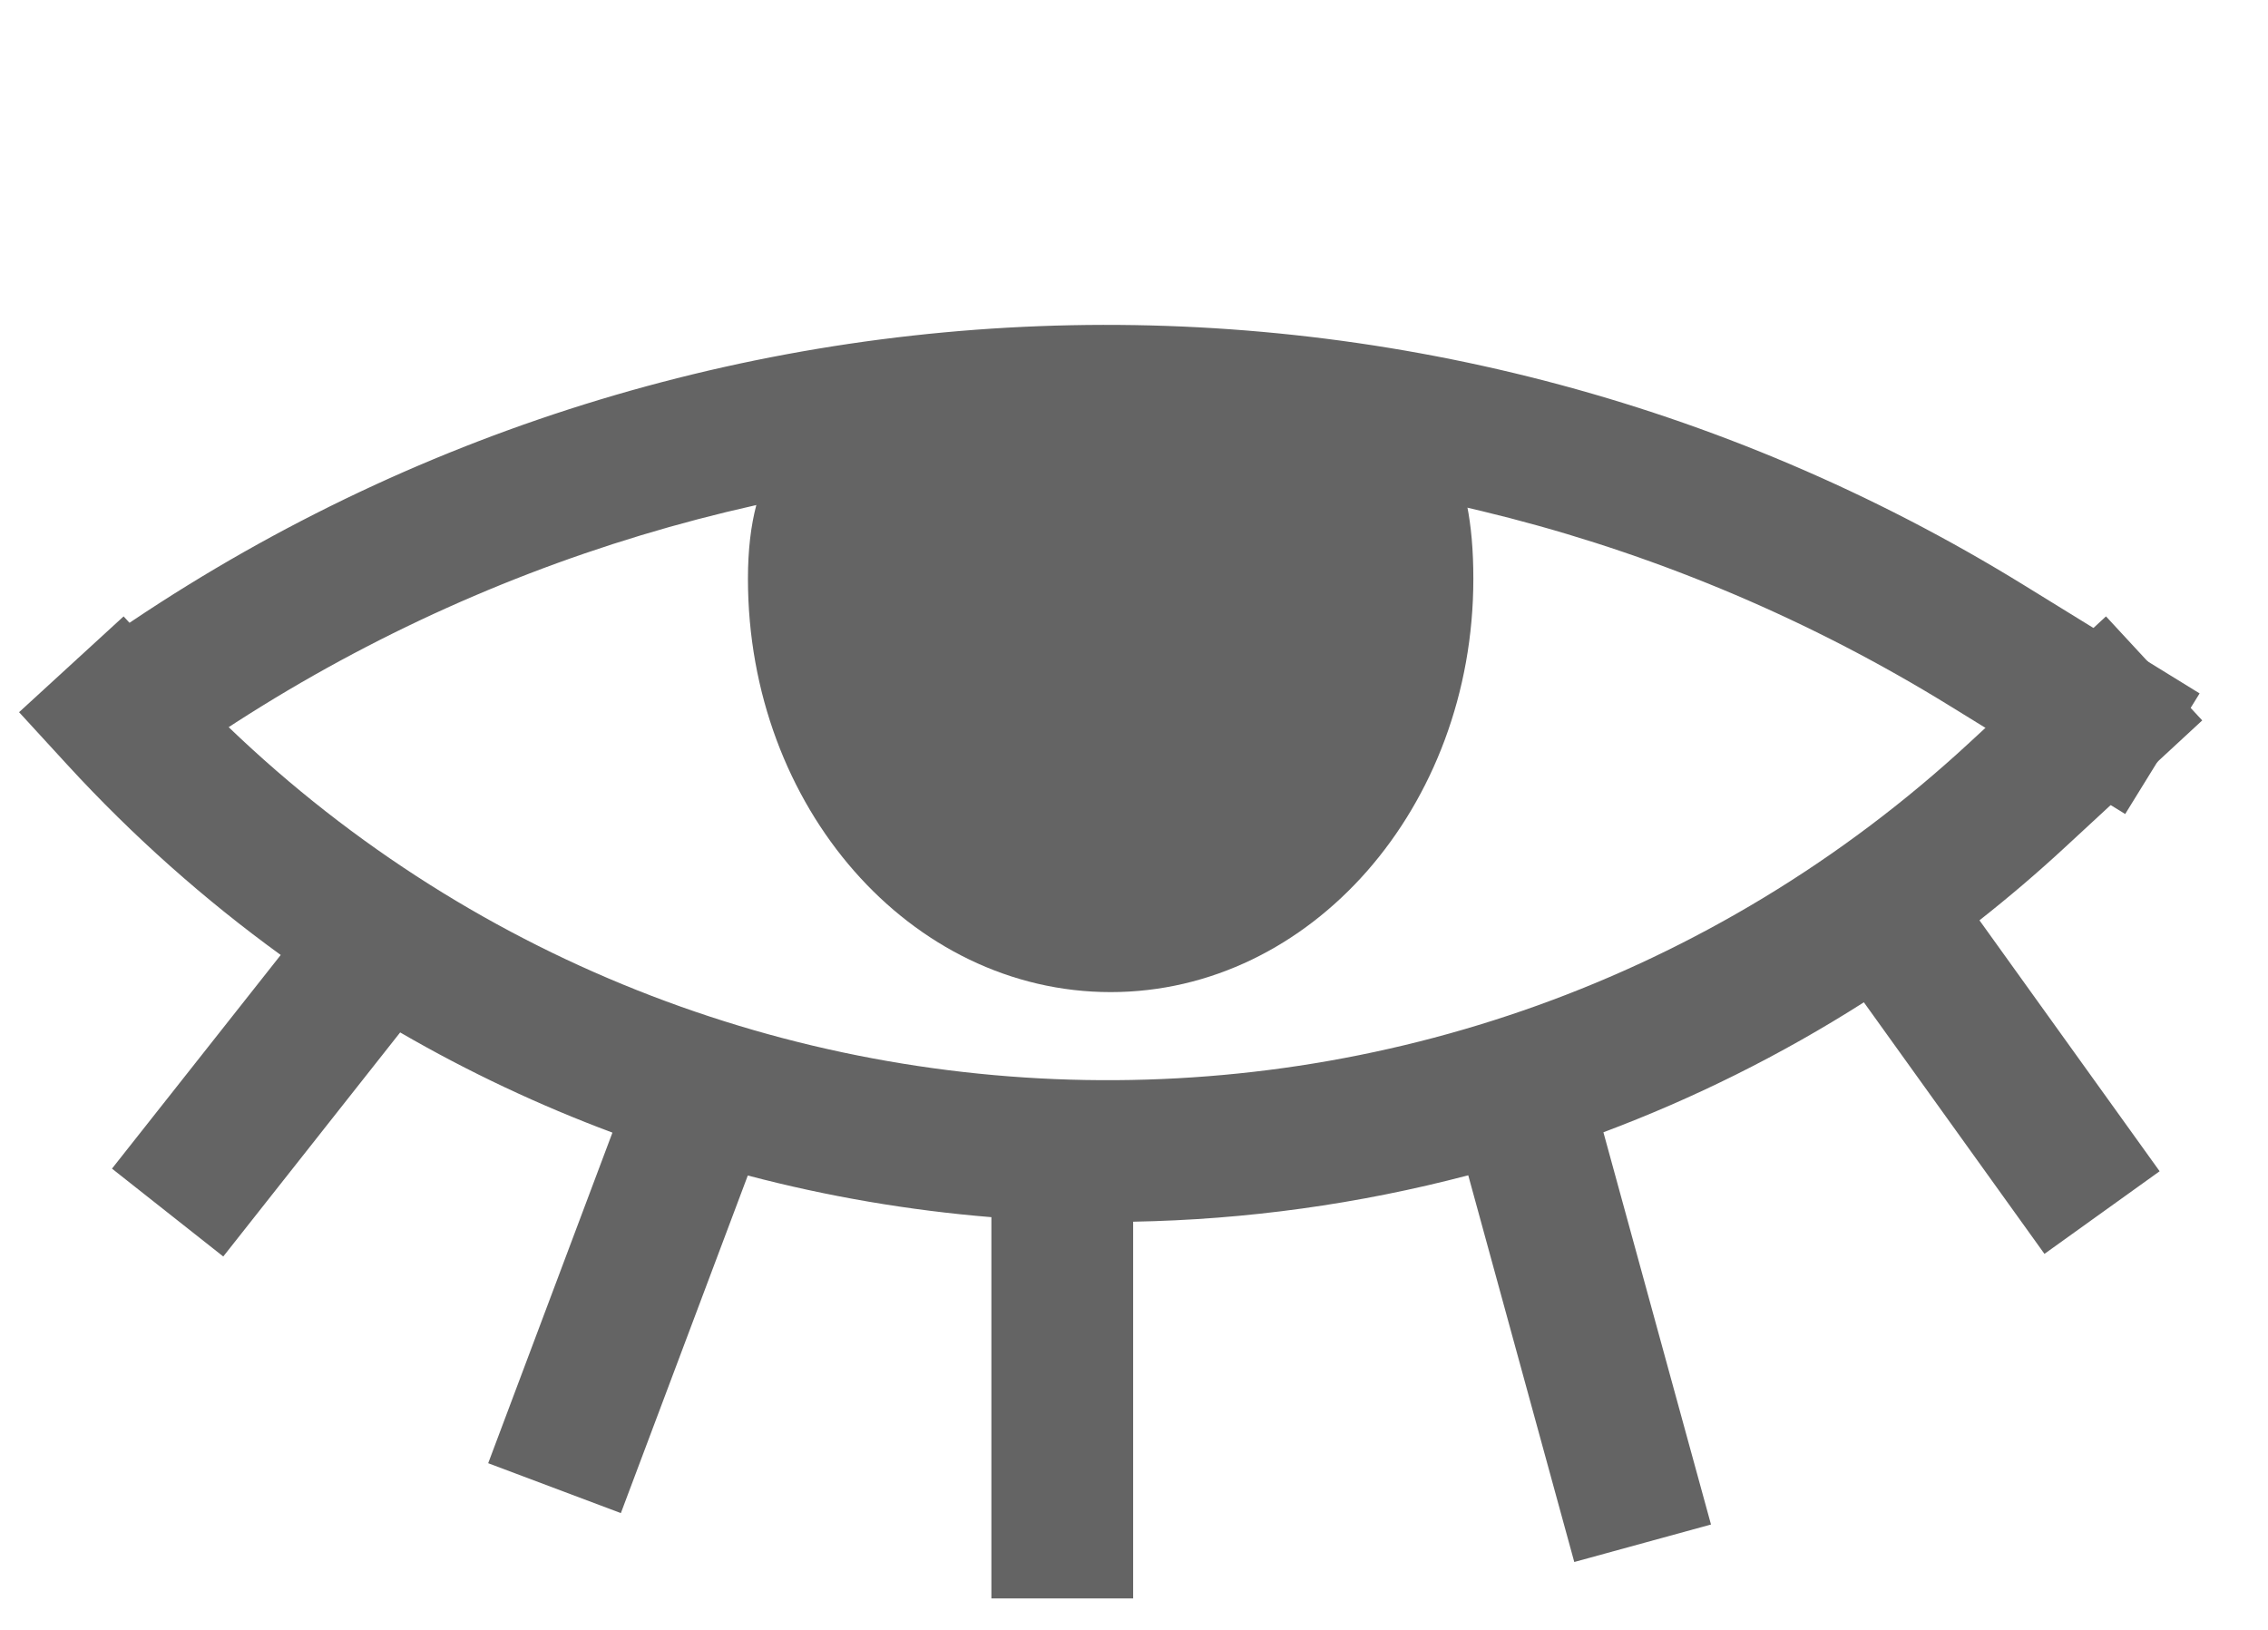
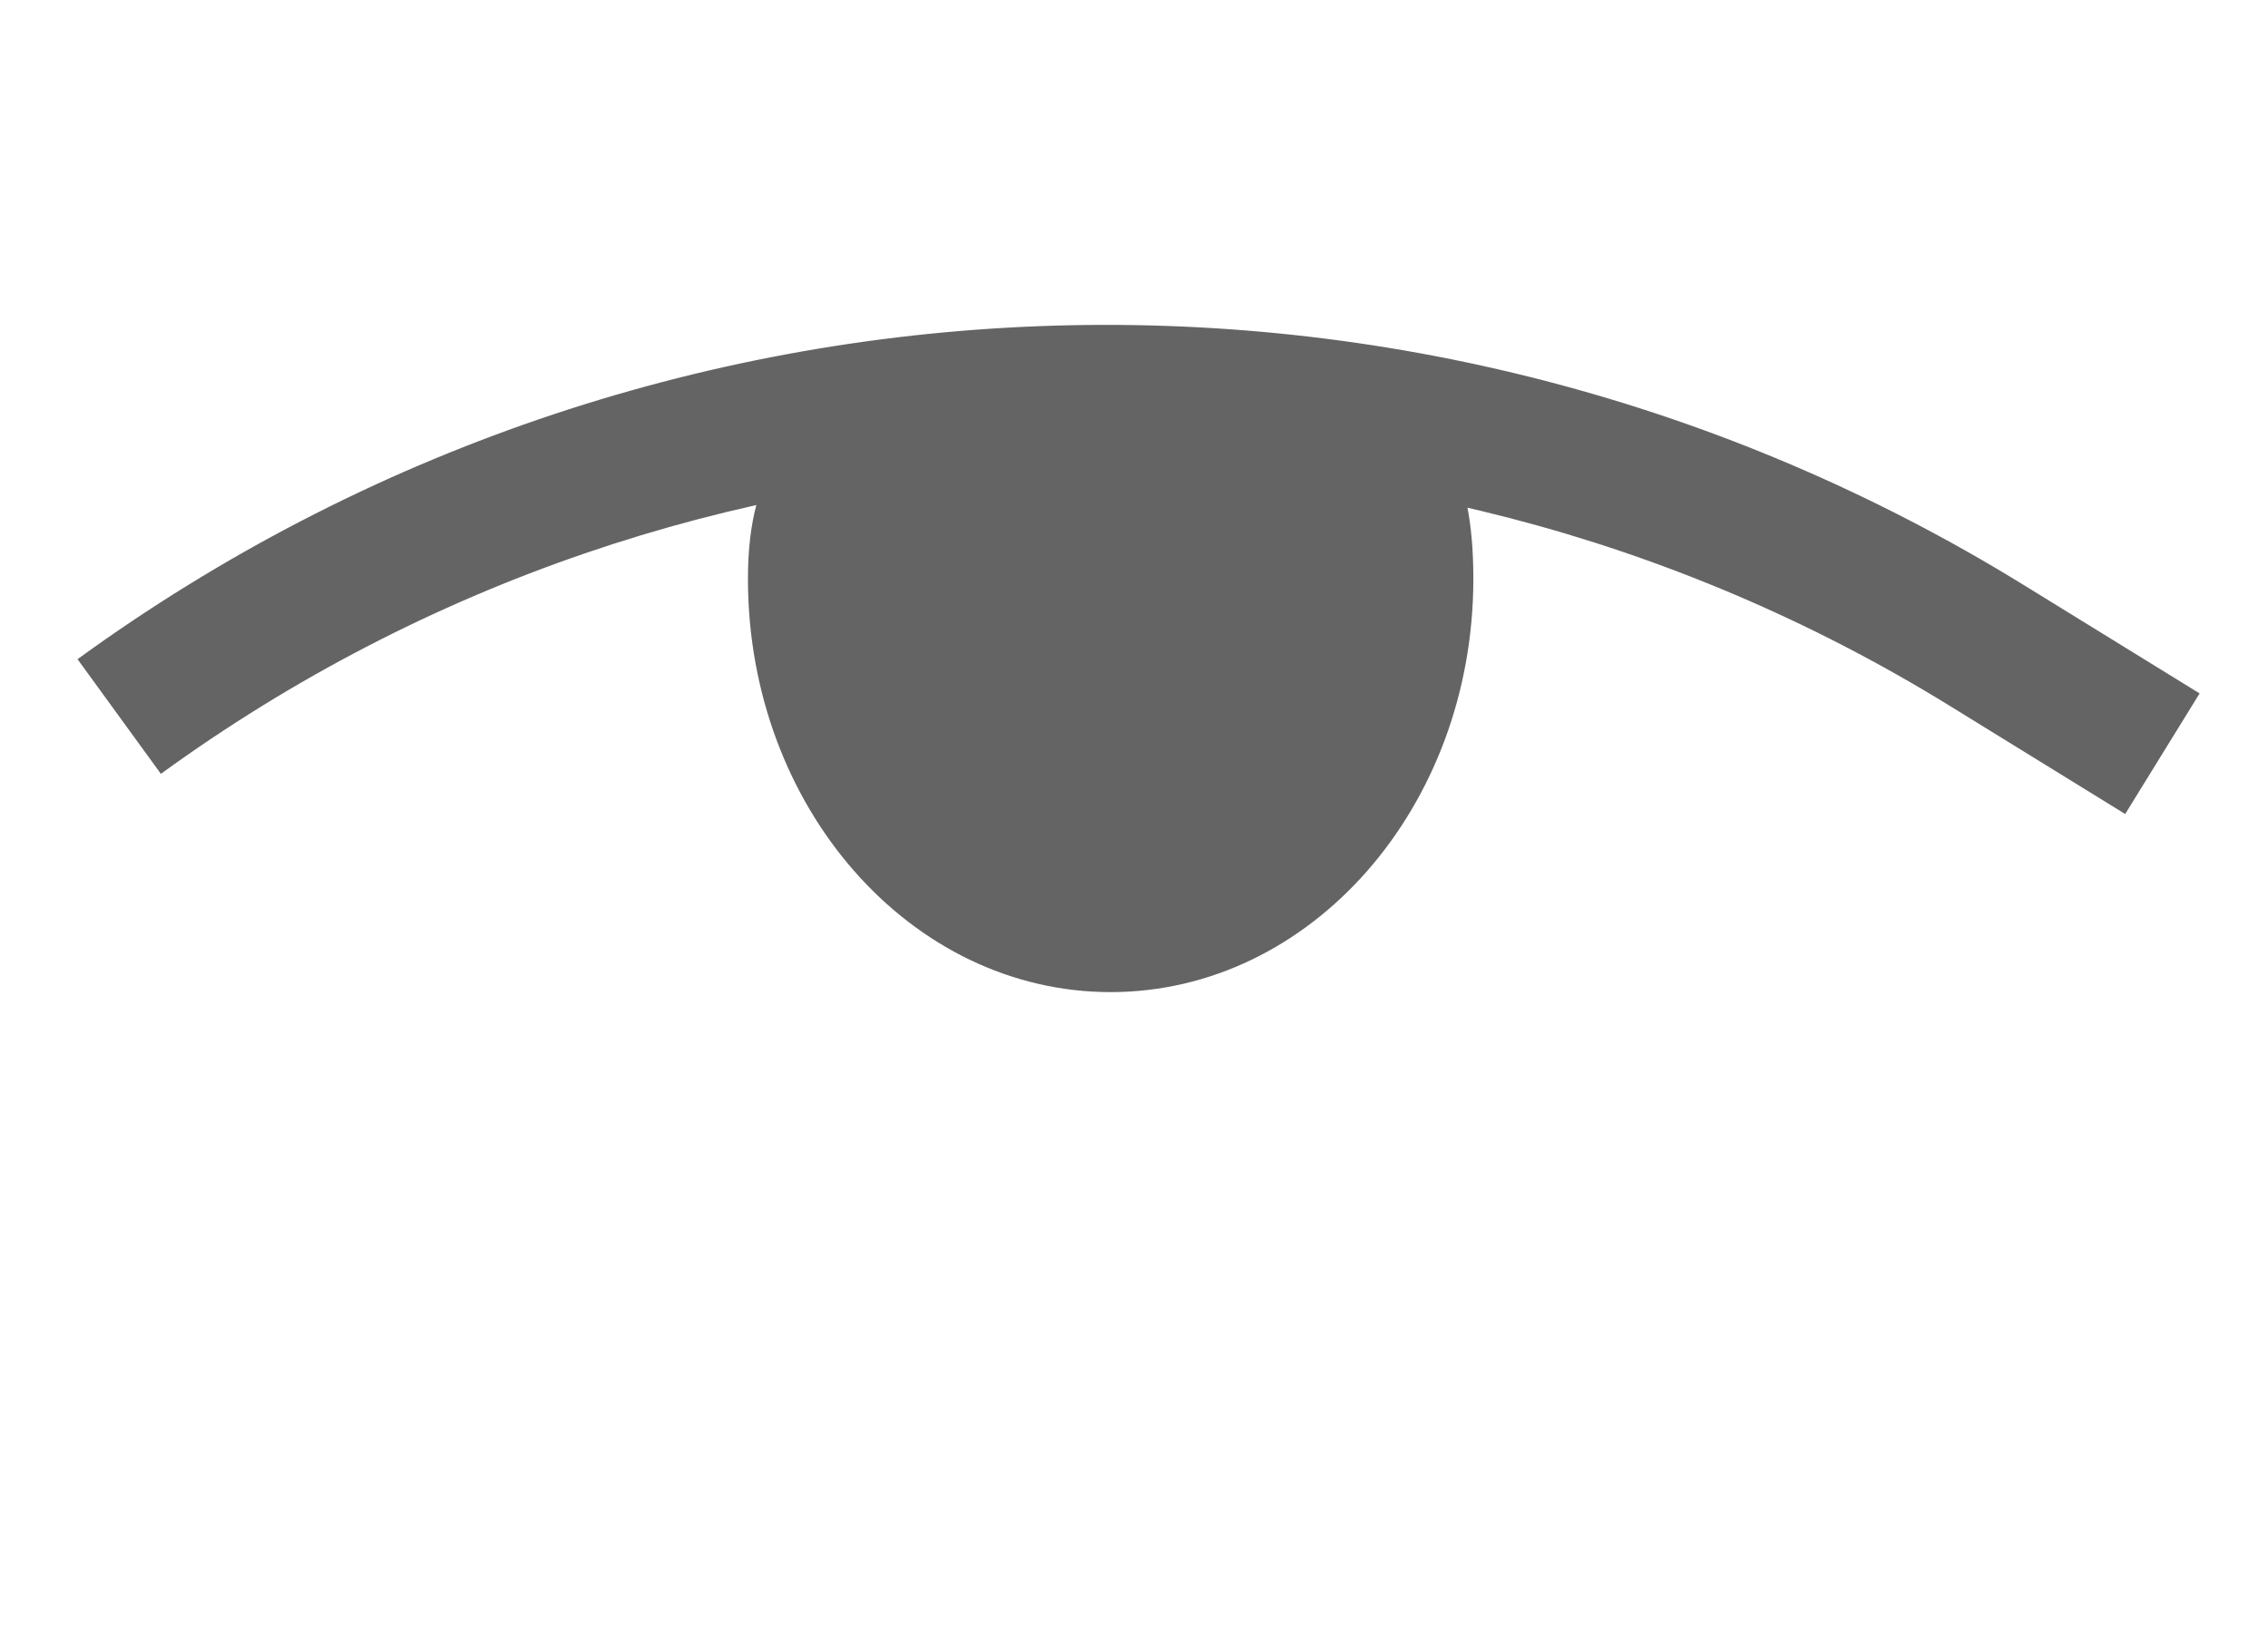
<svg xmlns="http://www.w3.org/2000/svg" width="32" height="23" viewBox="0 0 32 23" fill="none">
  <path fill-rule="evenodd" clip-rule="evenodd" d="M27.504 9.957C19.676 5.132 9.708 5.512 2.27 10.92L1.094 9.302C9.188 3.417 20.035 3.004 28.553 8.255L31.035 9.785L29.985 11.487L27.504 9.957Z" fill="#646464" />
  <path d="M20.788 8.167C20.788 11.388 18.497 14 15.671 14C12.844 14 10.553 11.388 10.553 8.167C10.553 4.945 13.174 5.5 16 5.5C18.826 5.5 20.788 4.945 20.788 8.167Z" fill="#646464" />
-   <path fill-rule="evenodd" clip-rule="evenodd" d="M31.072 10.166L29.143 11.95C28.749 12.315 28.344 12.66 27.929 12.987L30.471 16.528L28.846 17.694L26.298 14.144C25.125 14.891 23.893 15.502 22.623 15.978L24.141 21.513L22.212 22.042L20.716 16.585C19.166 16.993 17.578 17.211 15.988 17.24V22.556H13.988V17.176C12.83 17.081 11.679 16.885 10.551 16.588L8.76 21.352L6.888 20.648L8.641 15.983C7.613 15.599 6.61 15.128 5.646 14.569L3.15 17.731L1.58 16.491L3.961 13.476C2.888 12.698 1.876 11.802 0.945 10.787L0.269 10.05L1.744 8.698L2.419 9.435C9.126 16.749 20.5 17.219 27.785 10.482L29.714 8.698L31.072 10.166Z" fill="#646464" />
</svg>
